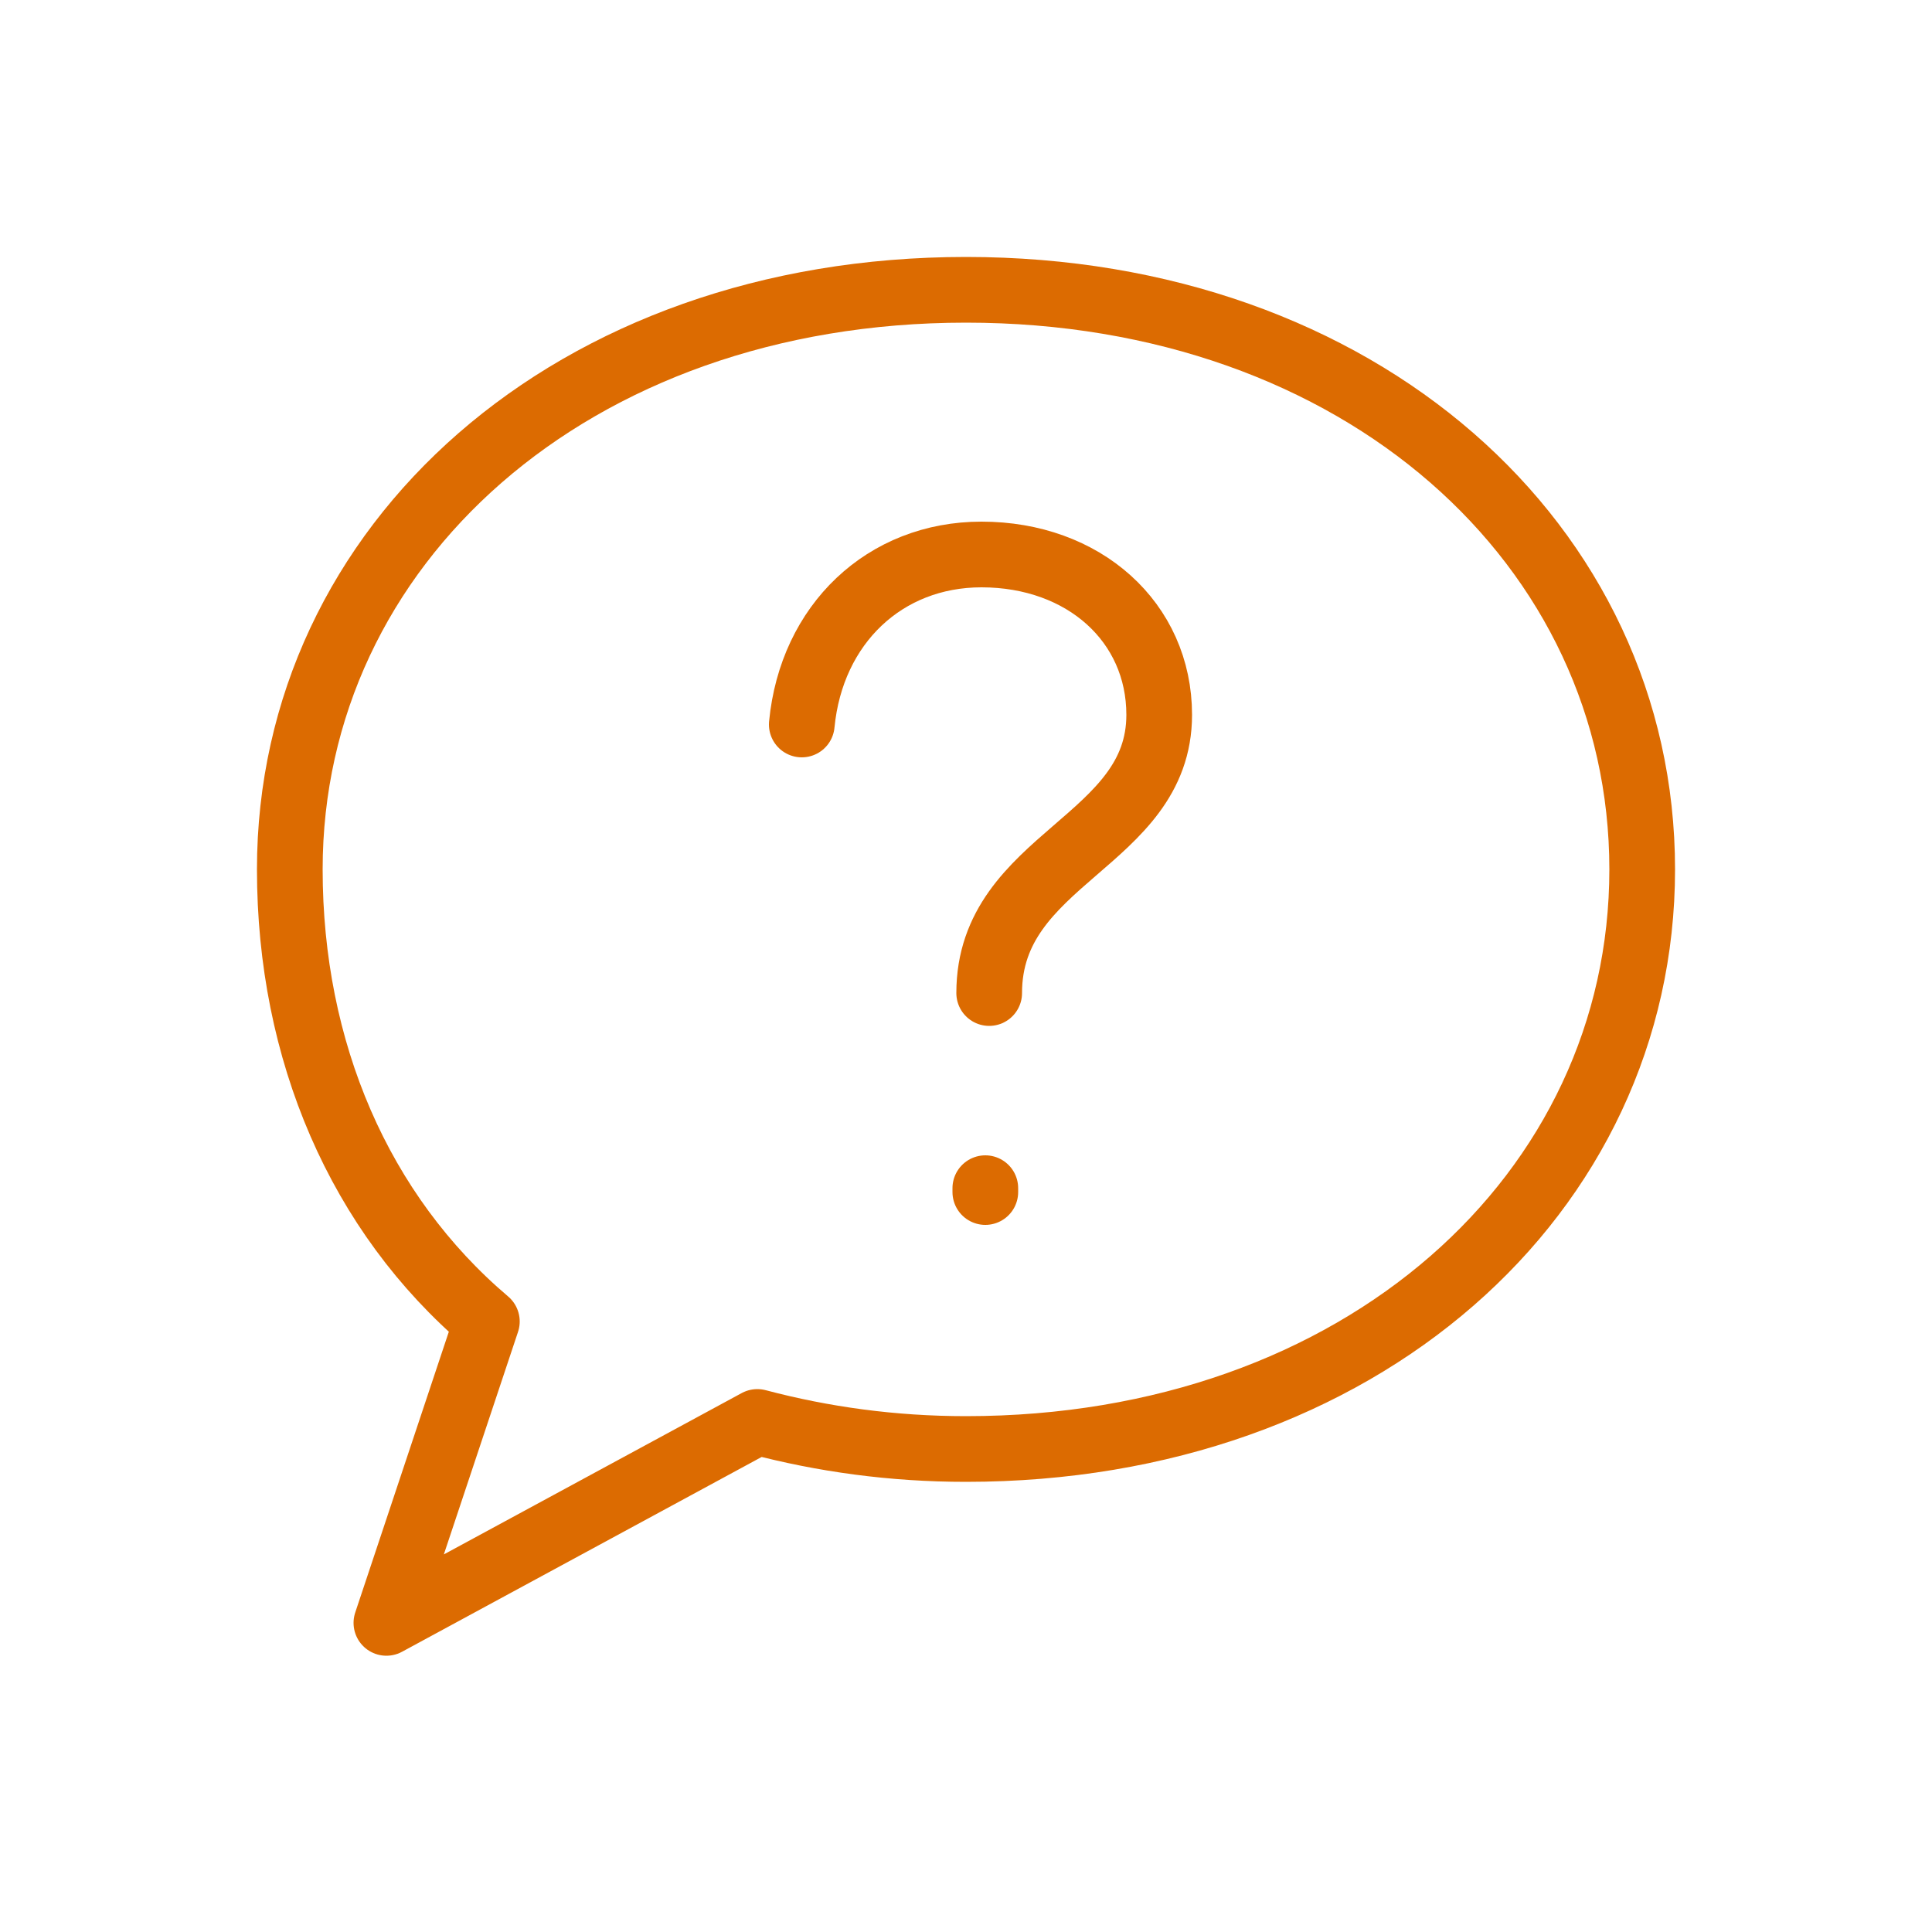
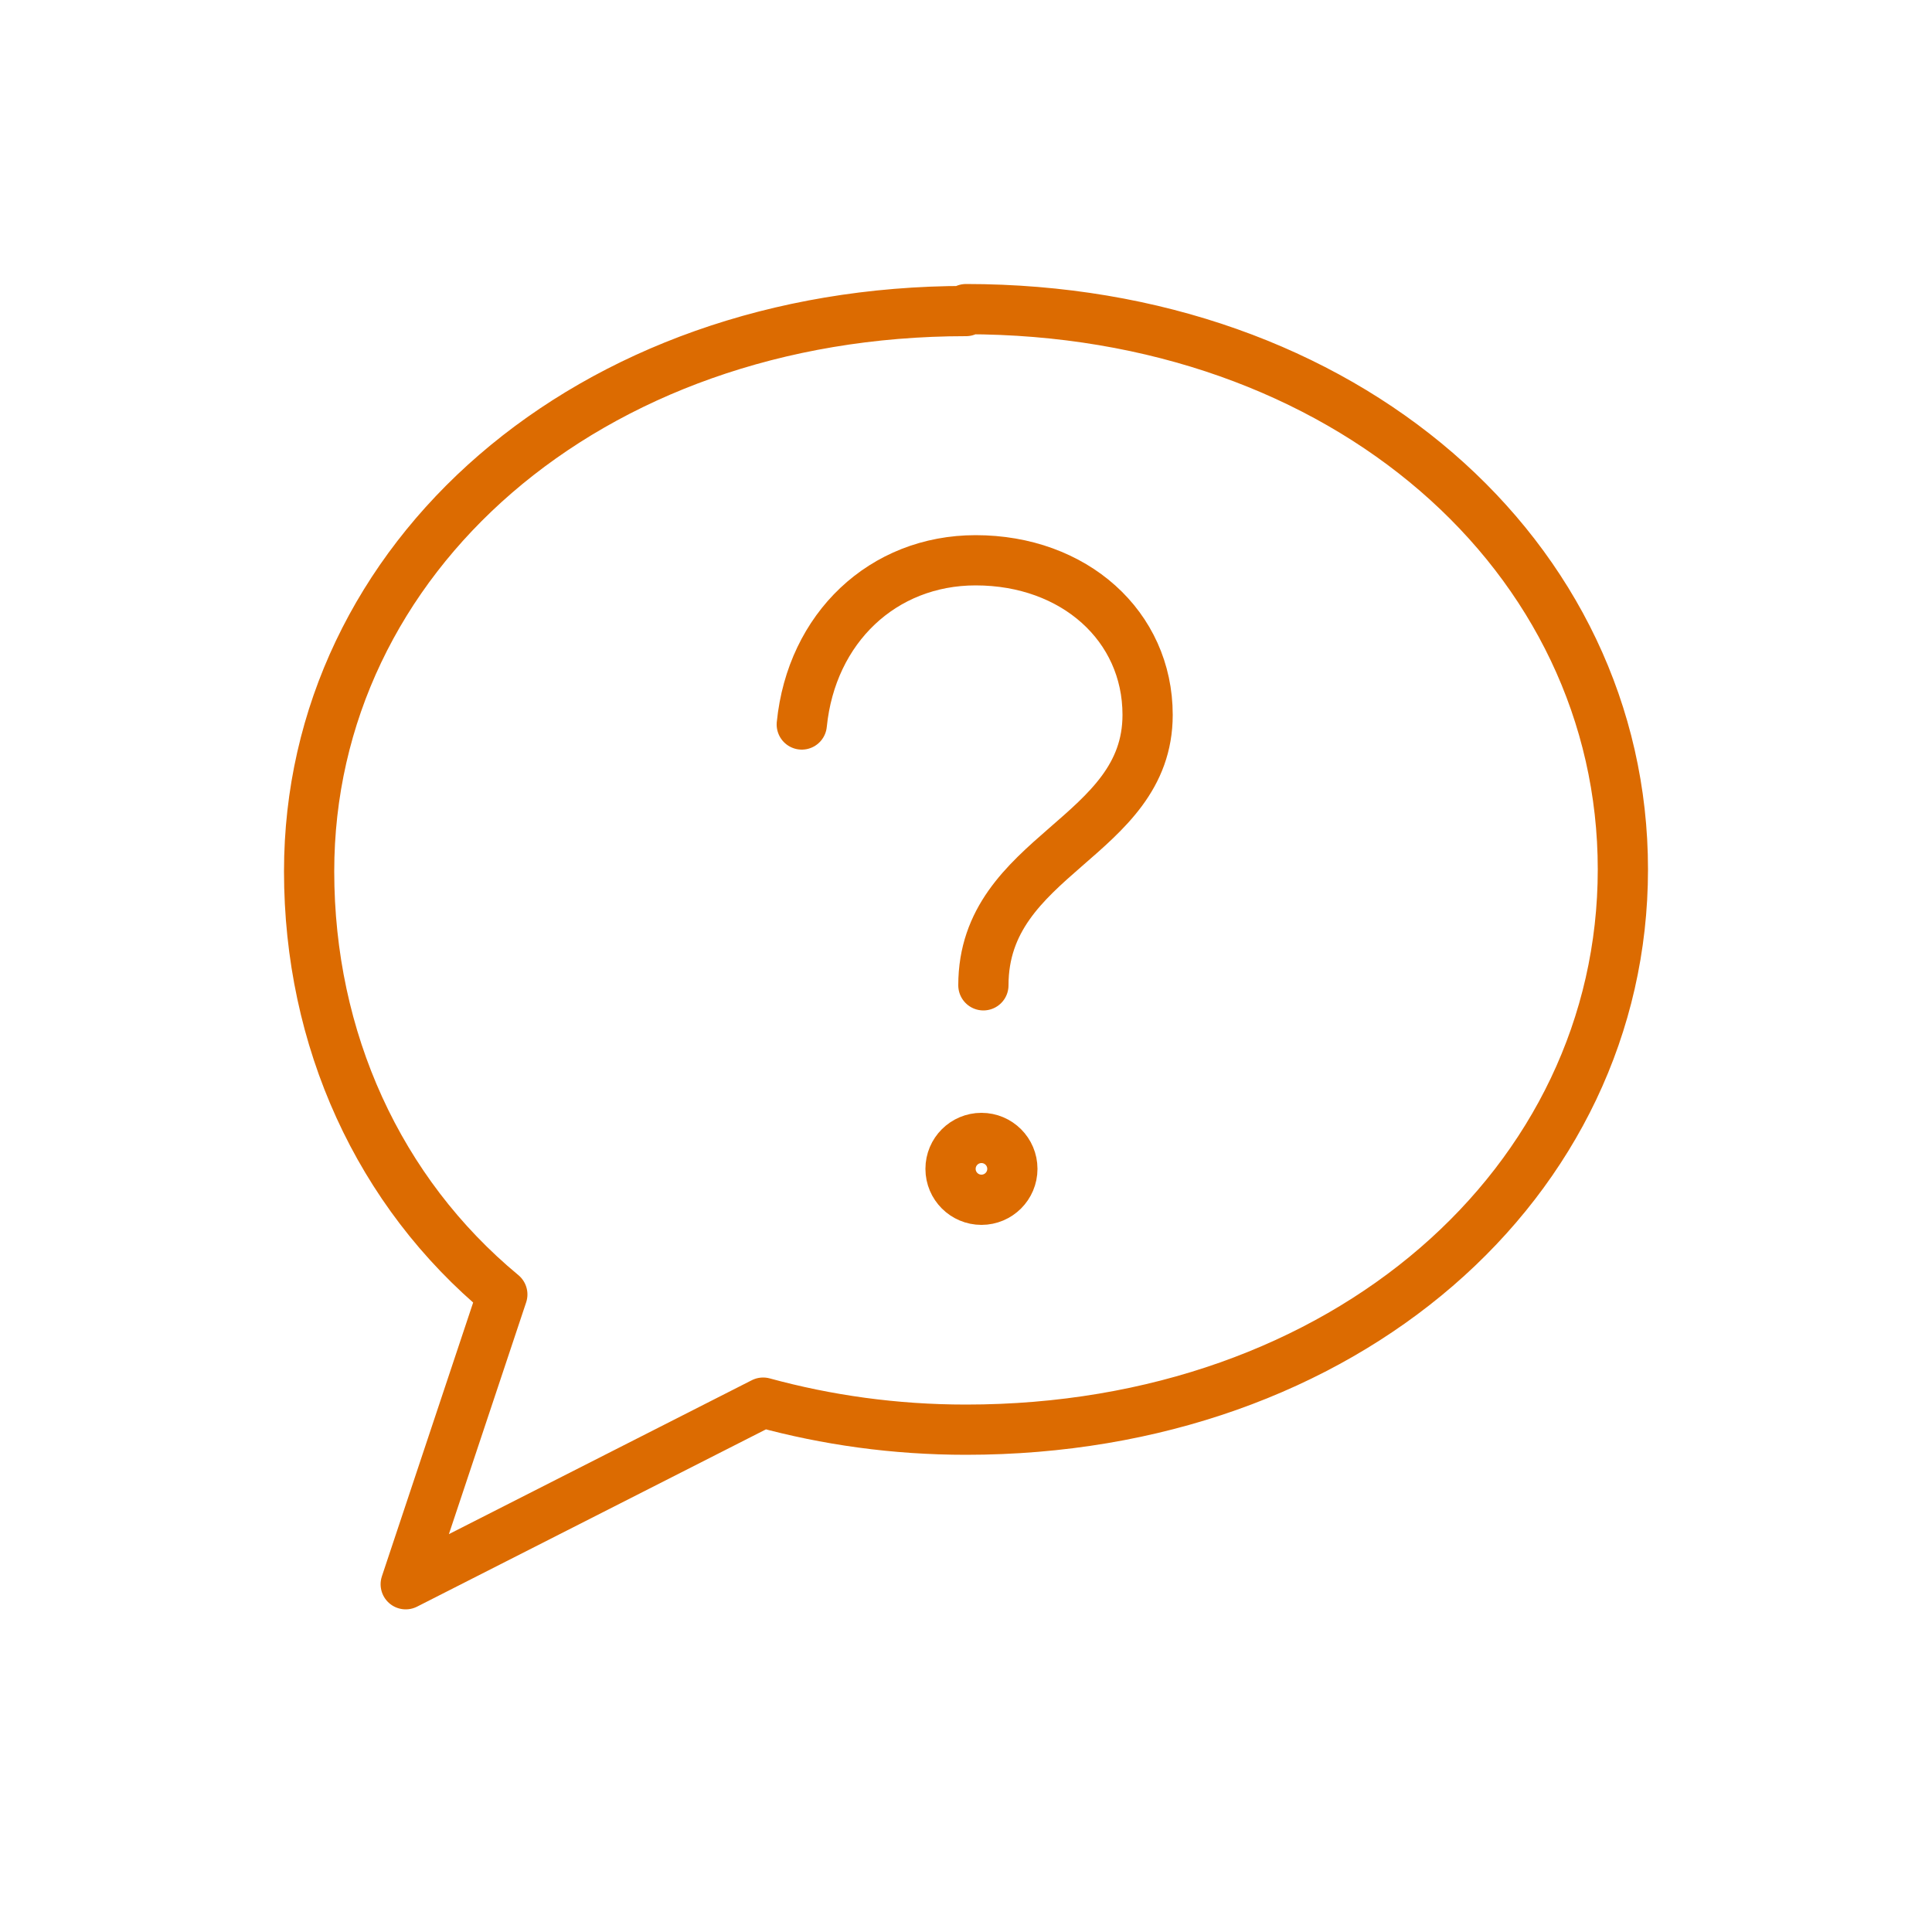
<svg xmlns="http://www.w3.org/2000/svg" viewBox="0 0 100 100">
-   <g stroke="#DC6B01" fill="none" stroke-width="3.4" stroke-linecap="round" stroke-linejoin="round">
-     <path d="M50 15c20.4 0 35 13.2 35 30 0 16.8-14.6 30-35 30-3.8 0-7.4-.5-10.8-1.4L20 84l5.2-15.6C18.6 62.8 15 54.4 15 45c0-16.8 14.6-30 35-30Z" />
-     <path d="M41.5 37.5c.5-5.2 4.3-8.8 9.3-8.8 5.3 0 9.2 3.5 9.2 8.3 0 6.6-8.8 7.4-8.8 14.4" />
-     <path d="M51 61.5v.2" />
+   <g stroke="#DC6B01" fill="none" stroke-width="2.6" stroke-linecap="round" stroke-linejoin="round">
+     <path d="M50 16c19.6 0 34 12.8 34 29s-14.4 29-34 29c-3.7 0-7.2-.5-10.5-1.4L21 82l5-15c-6.4-5.3-10-13.2-10-21.9 0-16.2 14.4-29 34-29Z" />
+     <path d="M41.5 37.5c.5-5 4.2-8.5 9-8.5 5.1 0 8.9 3.4 8.9 8 0 6.4-8.5 7.2-8.5 14" />
+     <circle cx="50.8" cy="60.5" r="1.6" />
  </g>
</svg>
